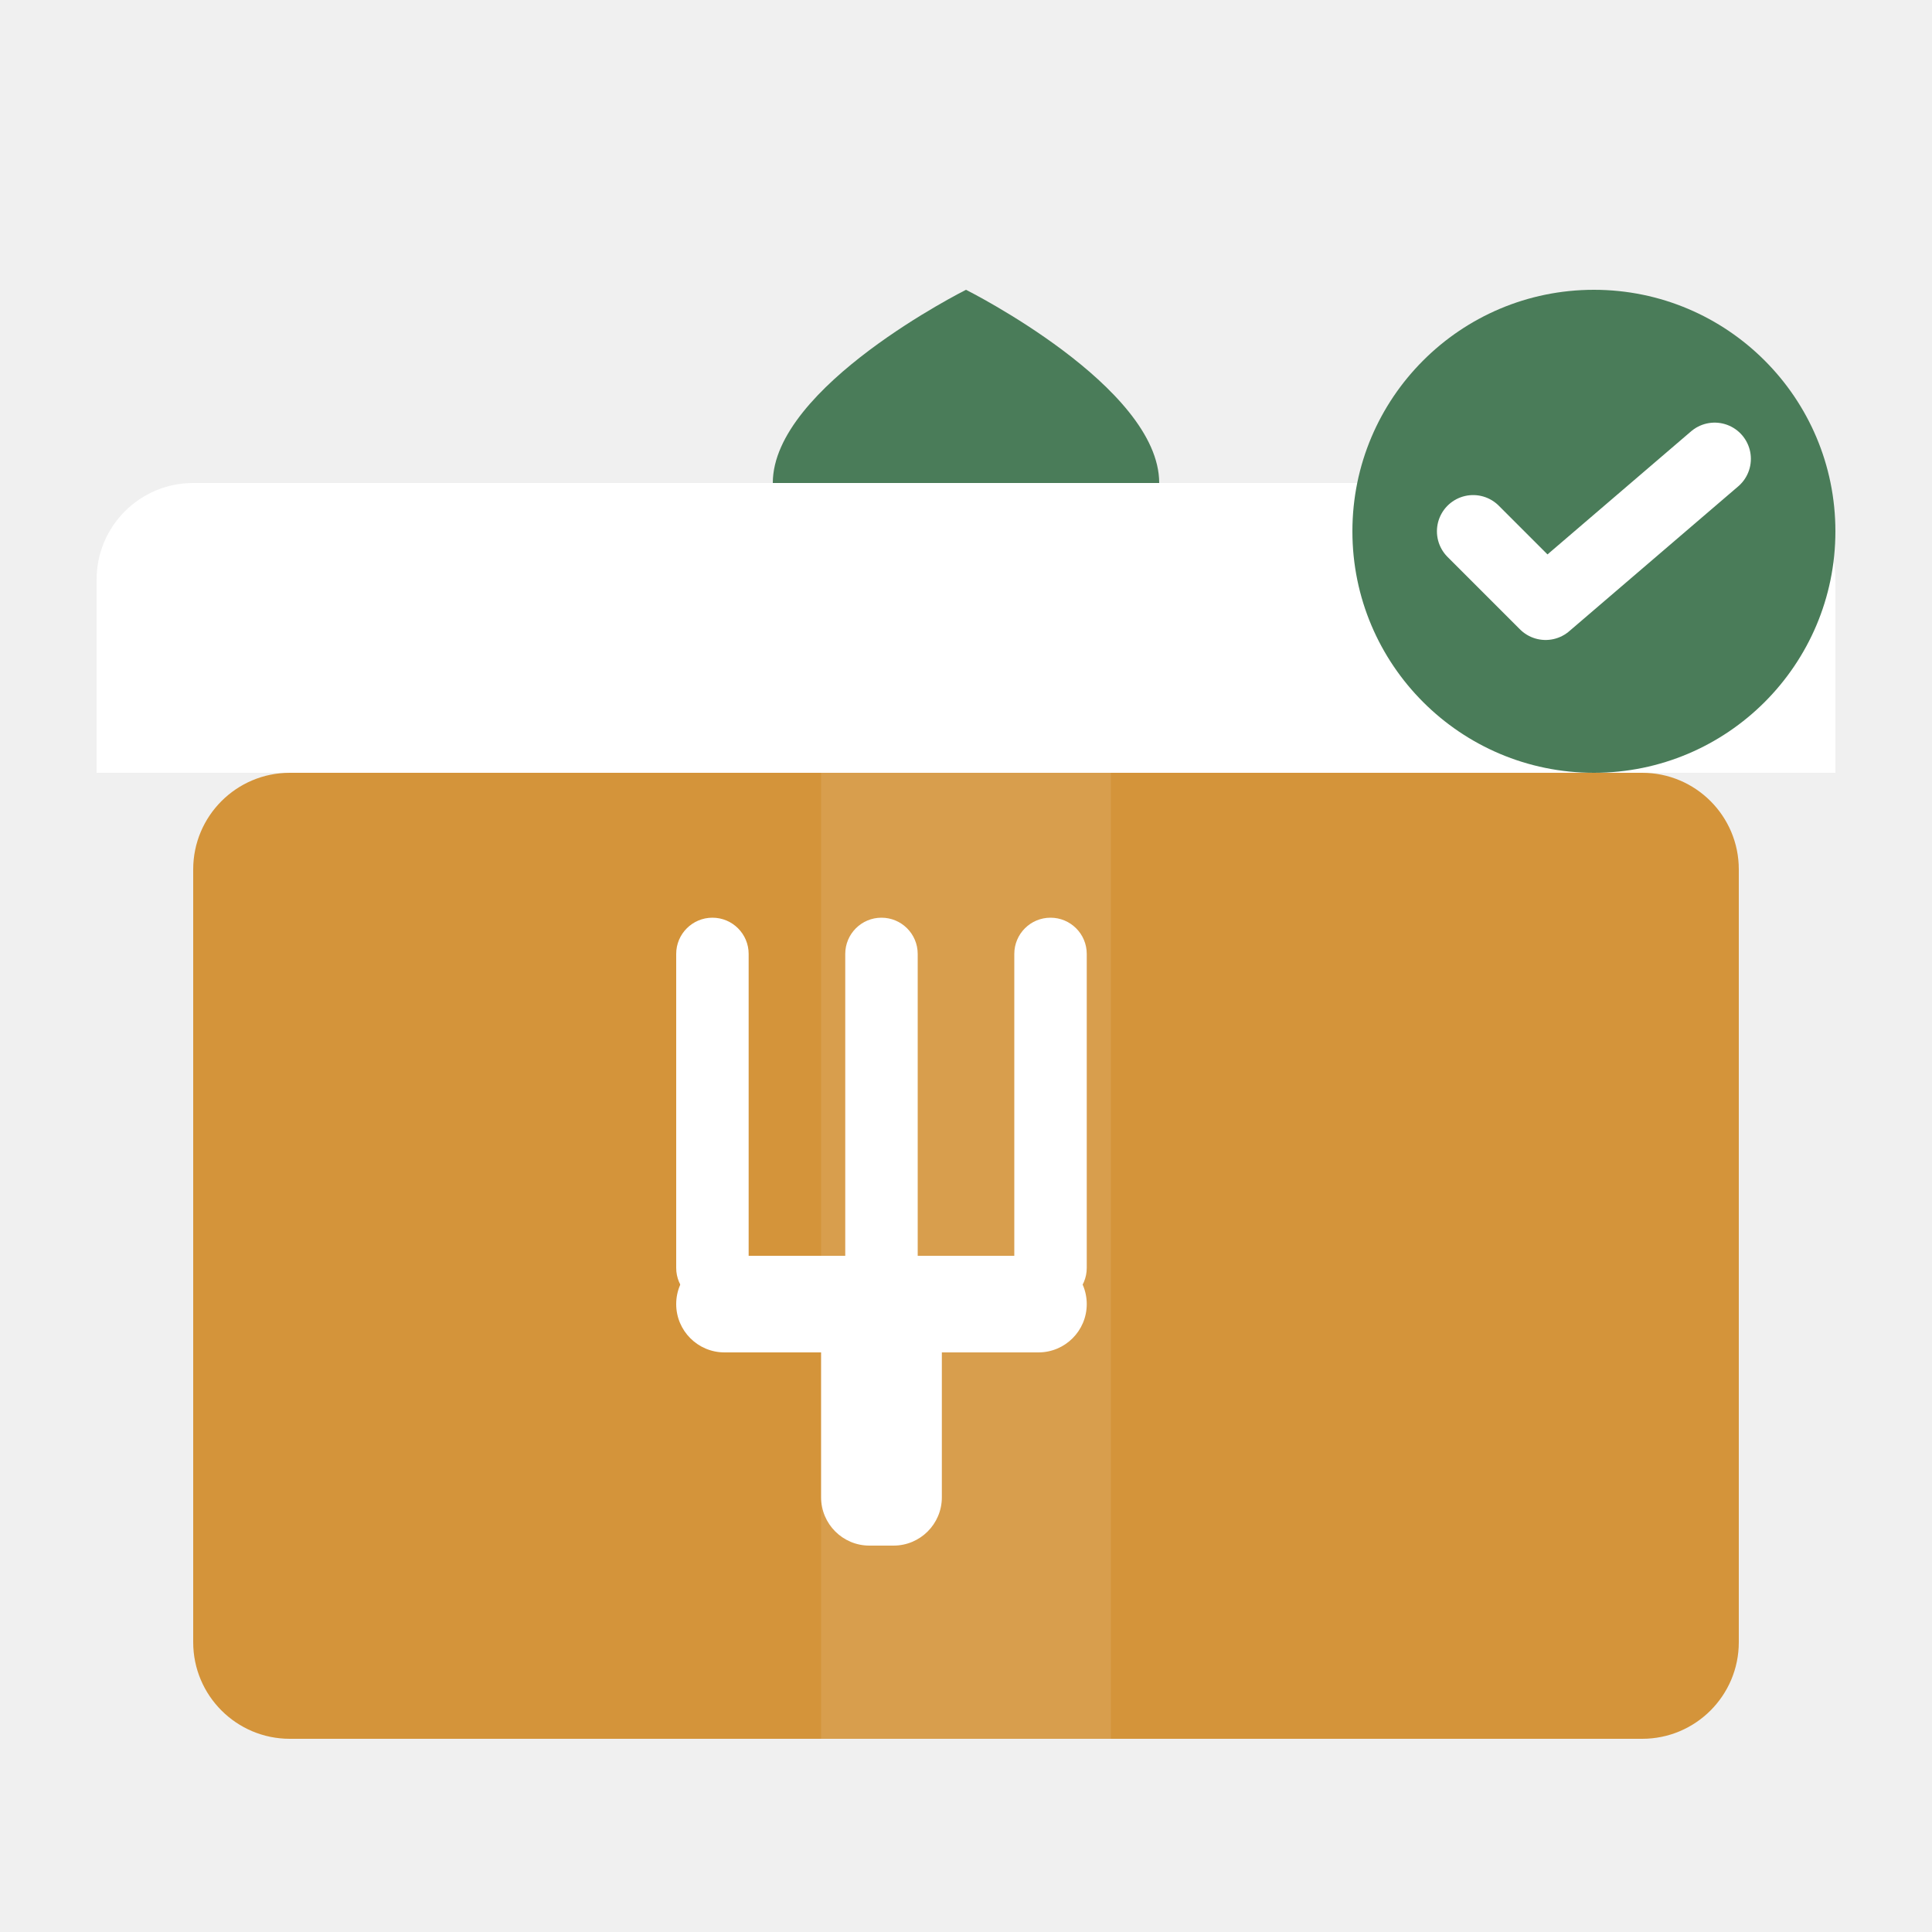
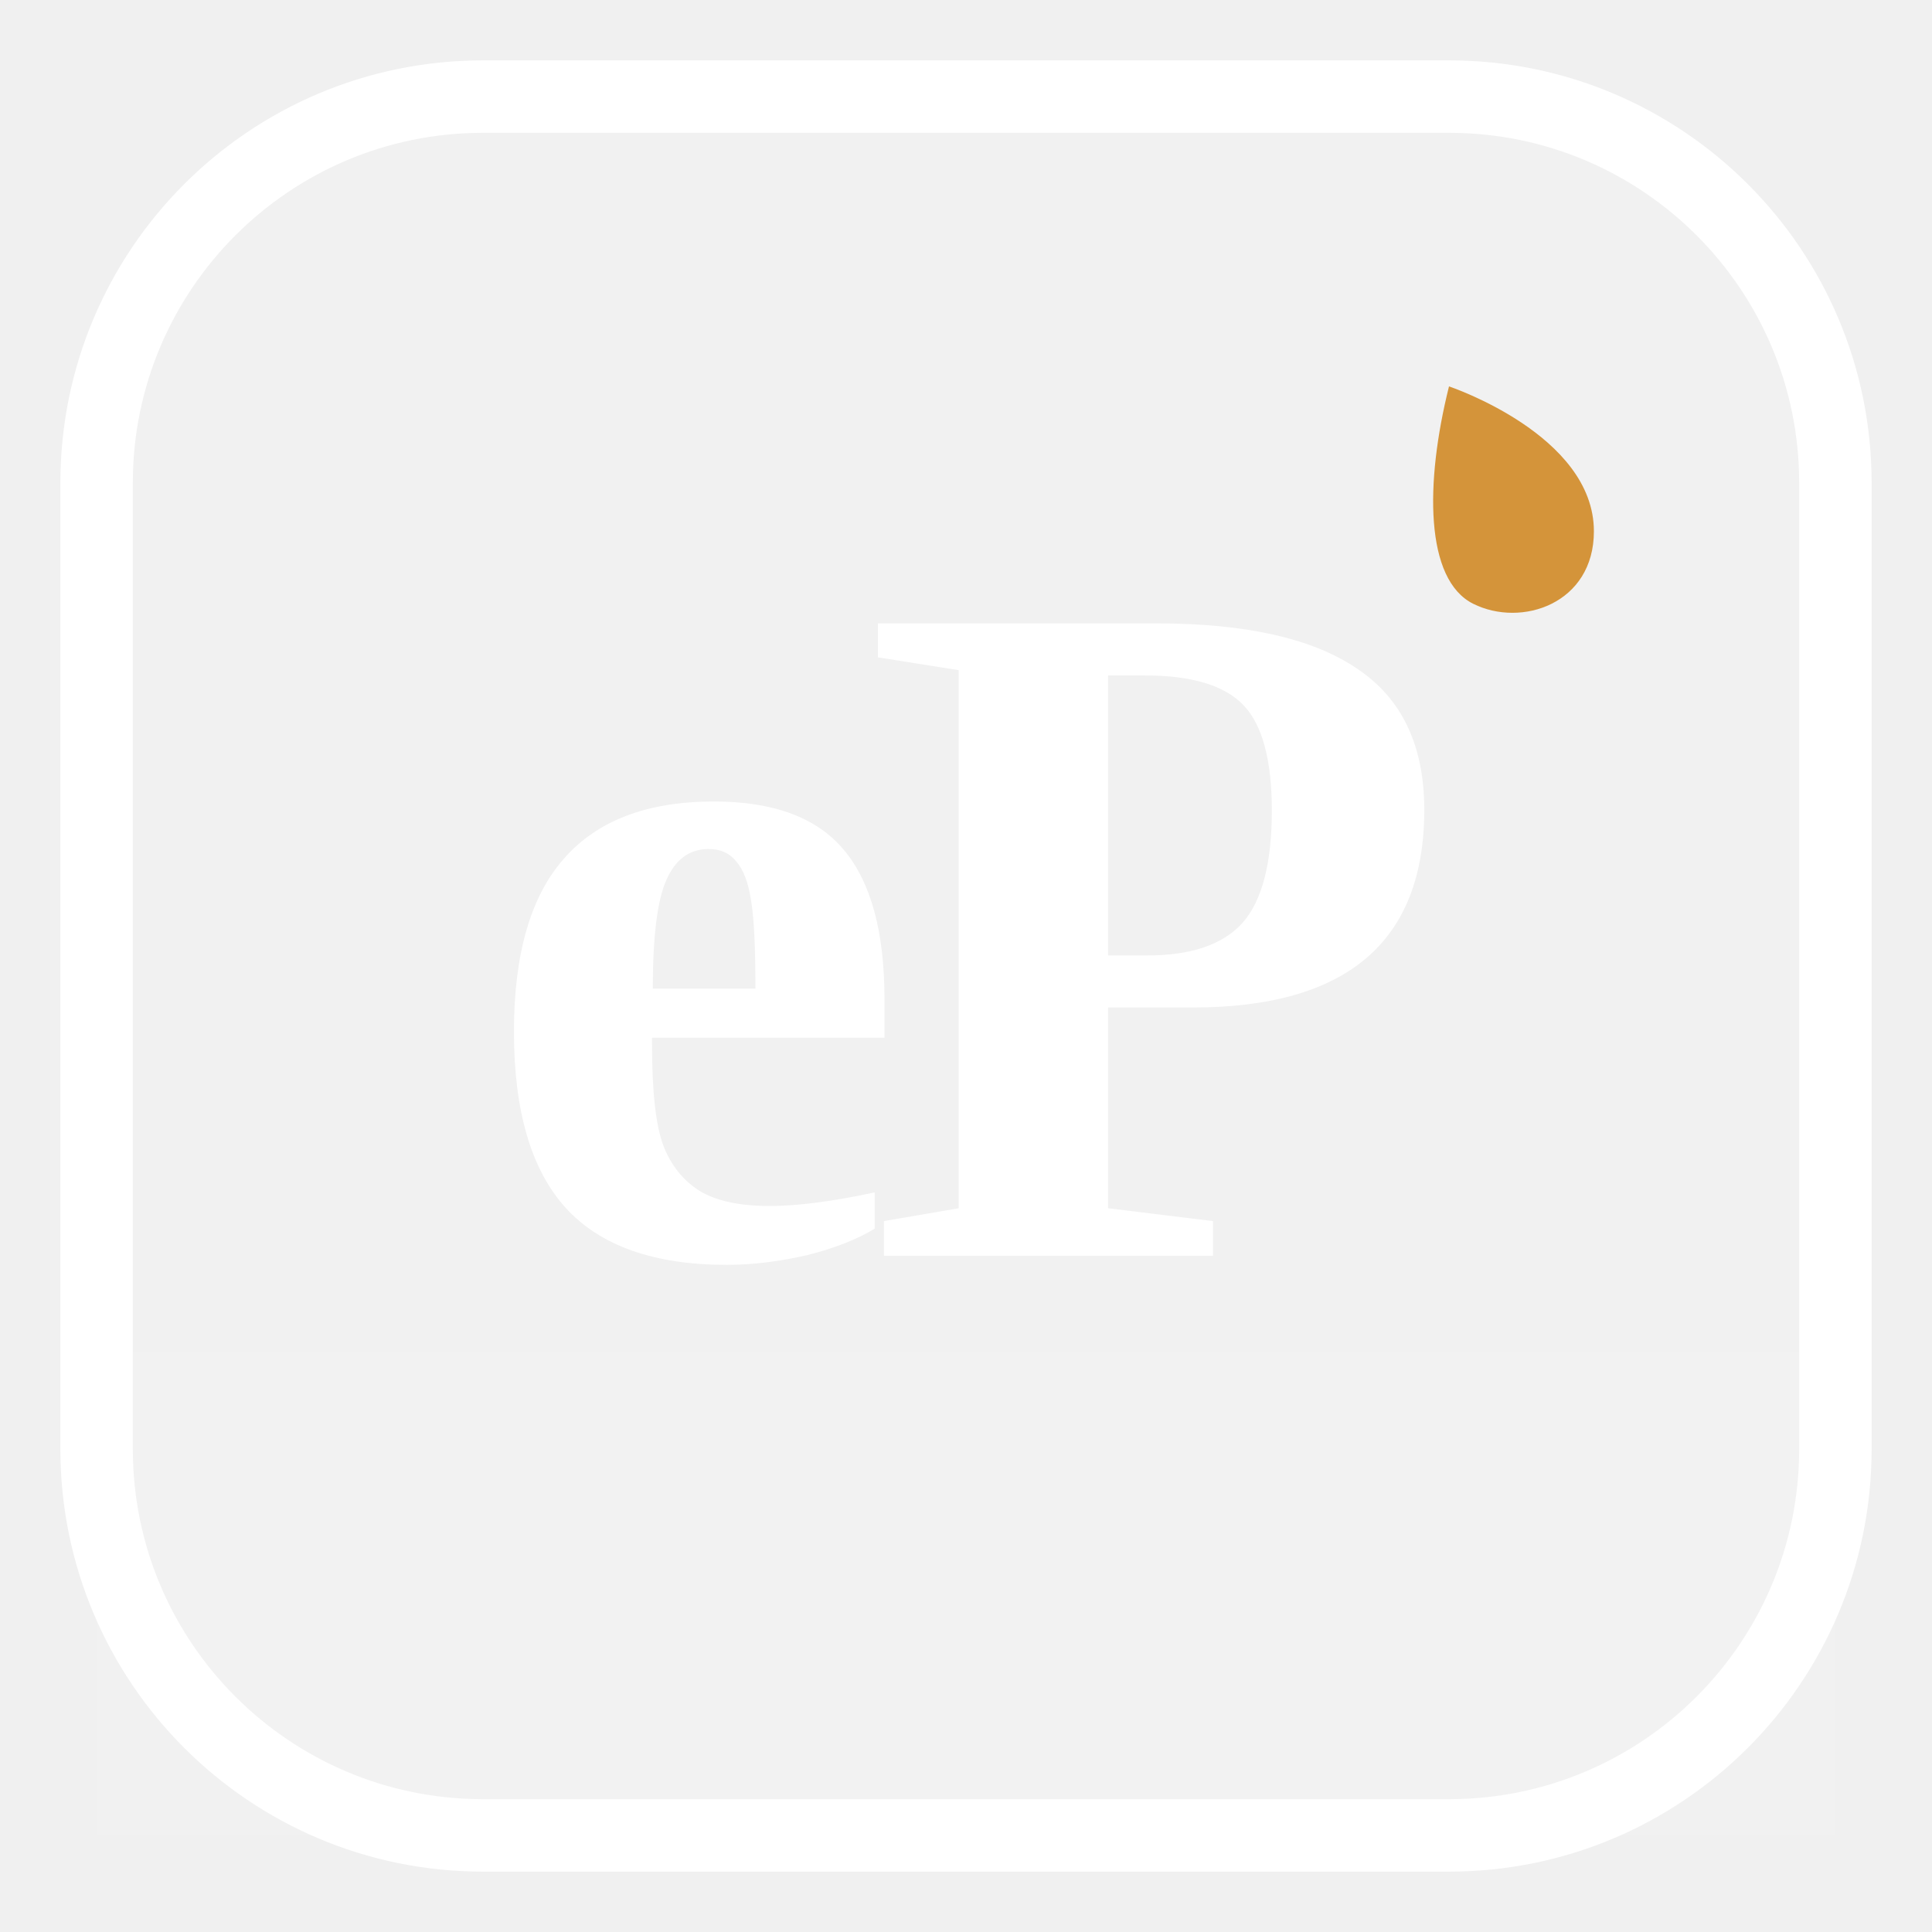
<svg xmlns="http://www.w3.org/2000/svg" viewBox="0 0 40 40" fill="none">
-   <rect x="4" y="16" width="32" height="20" rx="2" fill="#D4943A" />
-   <path d="M2 12C2 10.895 2.895 10 4 10H36C37.105 10 38 10.895 38 12V16H2V12Z" fill="white" />
-   <rect x="17" y="10" width="6" height="26" fill="white" opacity="0.1" />
-   <path d="M20 6C20 6 24 8 24 10H16C16 8 20 6 20 6Z" fill="#4A7C59" />
-   <g transform="translate(14, 19)">
-     <rect x="0" y="0" width="1.5" height="8" rx="0.75" fill="white" />
-     <rect x="3.5" y="0" width="1.5" height="8" rx="0.75" fill="white" />
-     <rect x="7" y="0" width="1.5" height="8" rx="0.75" fill="white" />
-     <rect x="0" y="7" width="8.5" height="2" rx="1" fill="white" />
-     <rect x="3" y="8" width="2.5" height="5" rx="1" fill="white" />
-   </g>
-   <circle cx="33" cy="11" r="5" fill="#4A7C59" />
-   <path d="M30.5 11L32 12.5L35.5 9.5" stroke="white" stroke-width="1.5" stroke-linecap="round" stroke-linejoin="round" />
+   <rect x="2" y="2" width="36" height="36" rx="8" fill="white" fill-opacity="0.08" stroke="white" stroke-width="1.5" />
+   <rect x="2" y="28" width="36" height="10" rx="0" fill="white" opacity="0.08" />
+   <text x="20" y="26" text-anchor="middle" font-family="Georgia, 'Times New Roman', serif" font-size="20" font-weight="700" fill="white" letter-spacing="-1">eP</text>
+   <path d="M30 8C30 8 33 9 33 11C33 12.5 31.5 13 30.5 12.5C29.5 12 29.5 10 30 8Z" fill="#D4943A" />
</svg>
